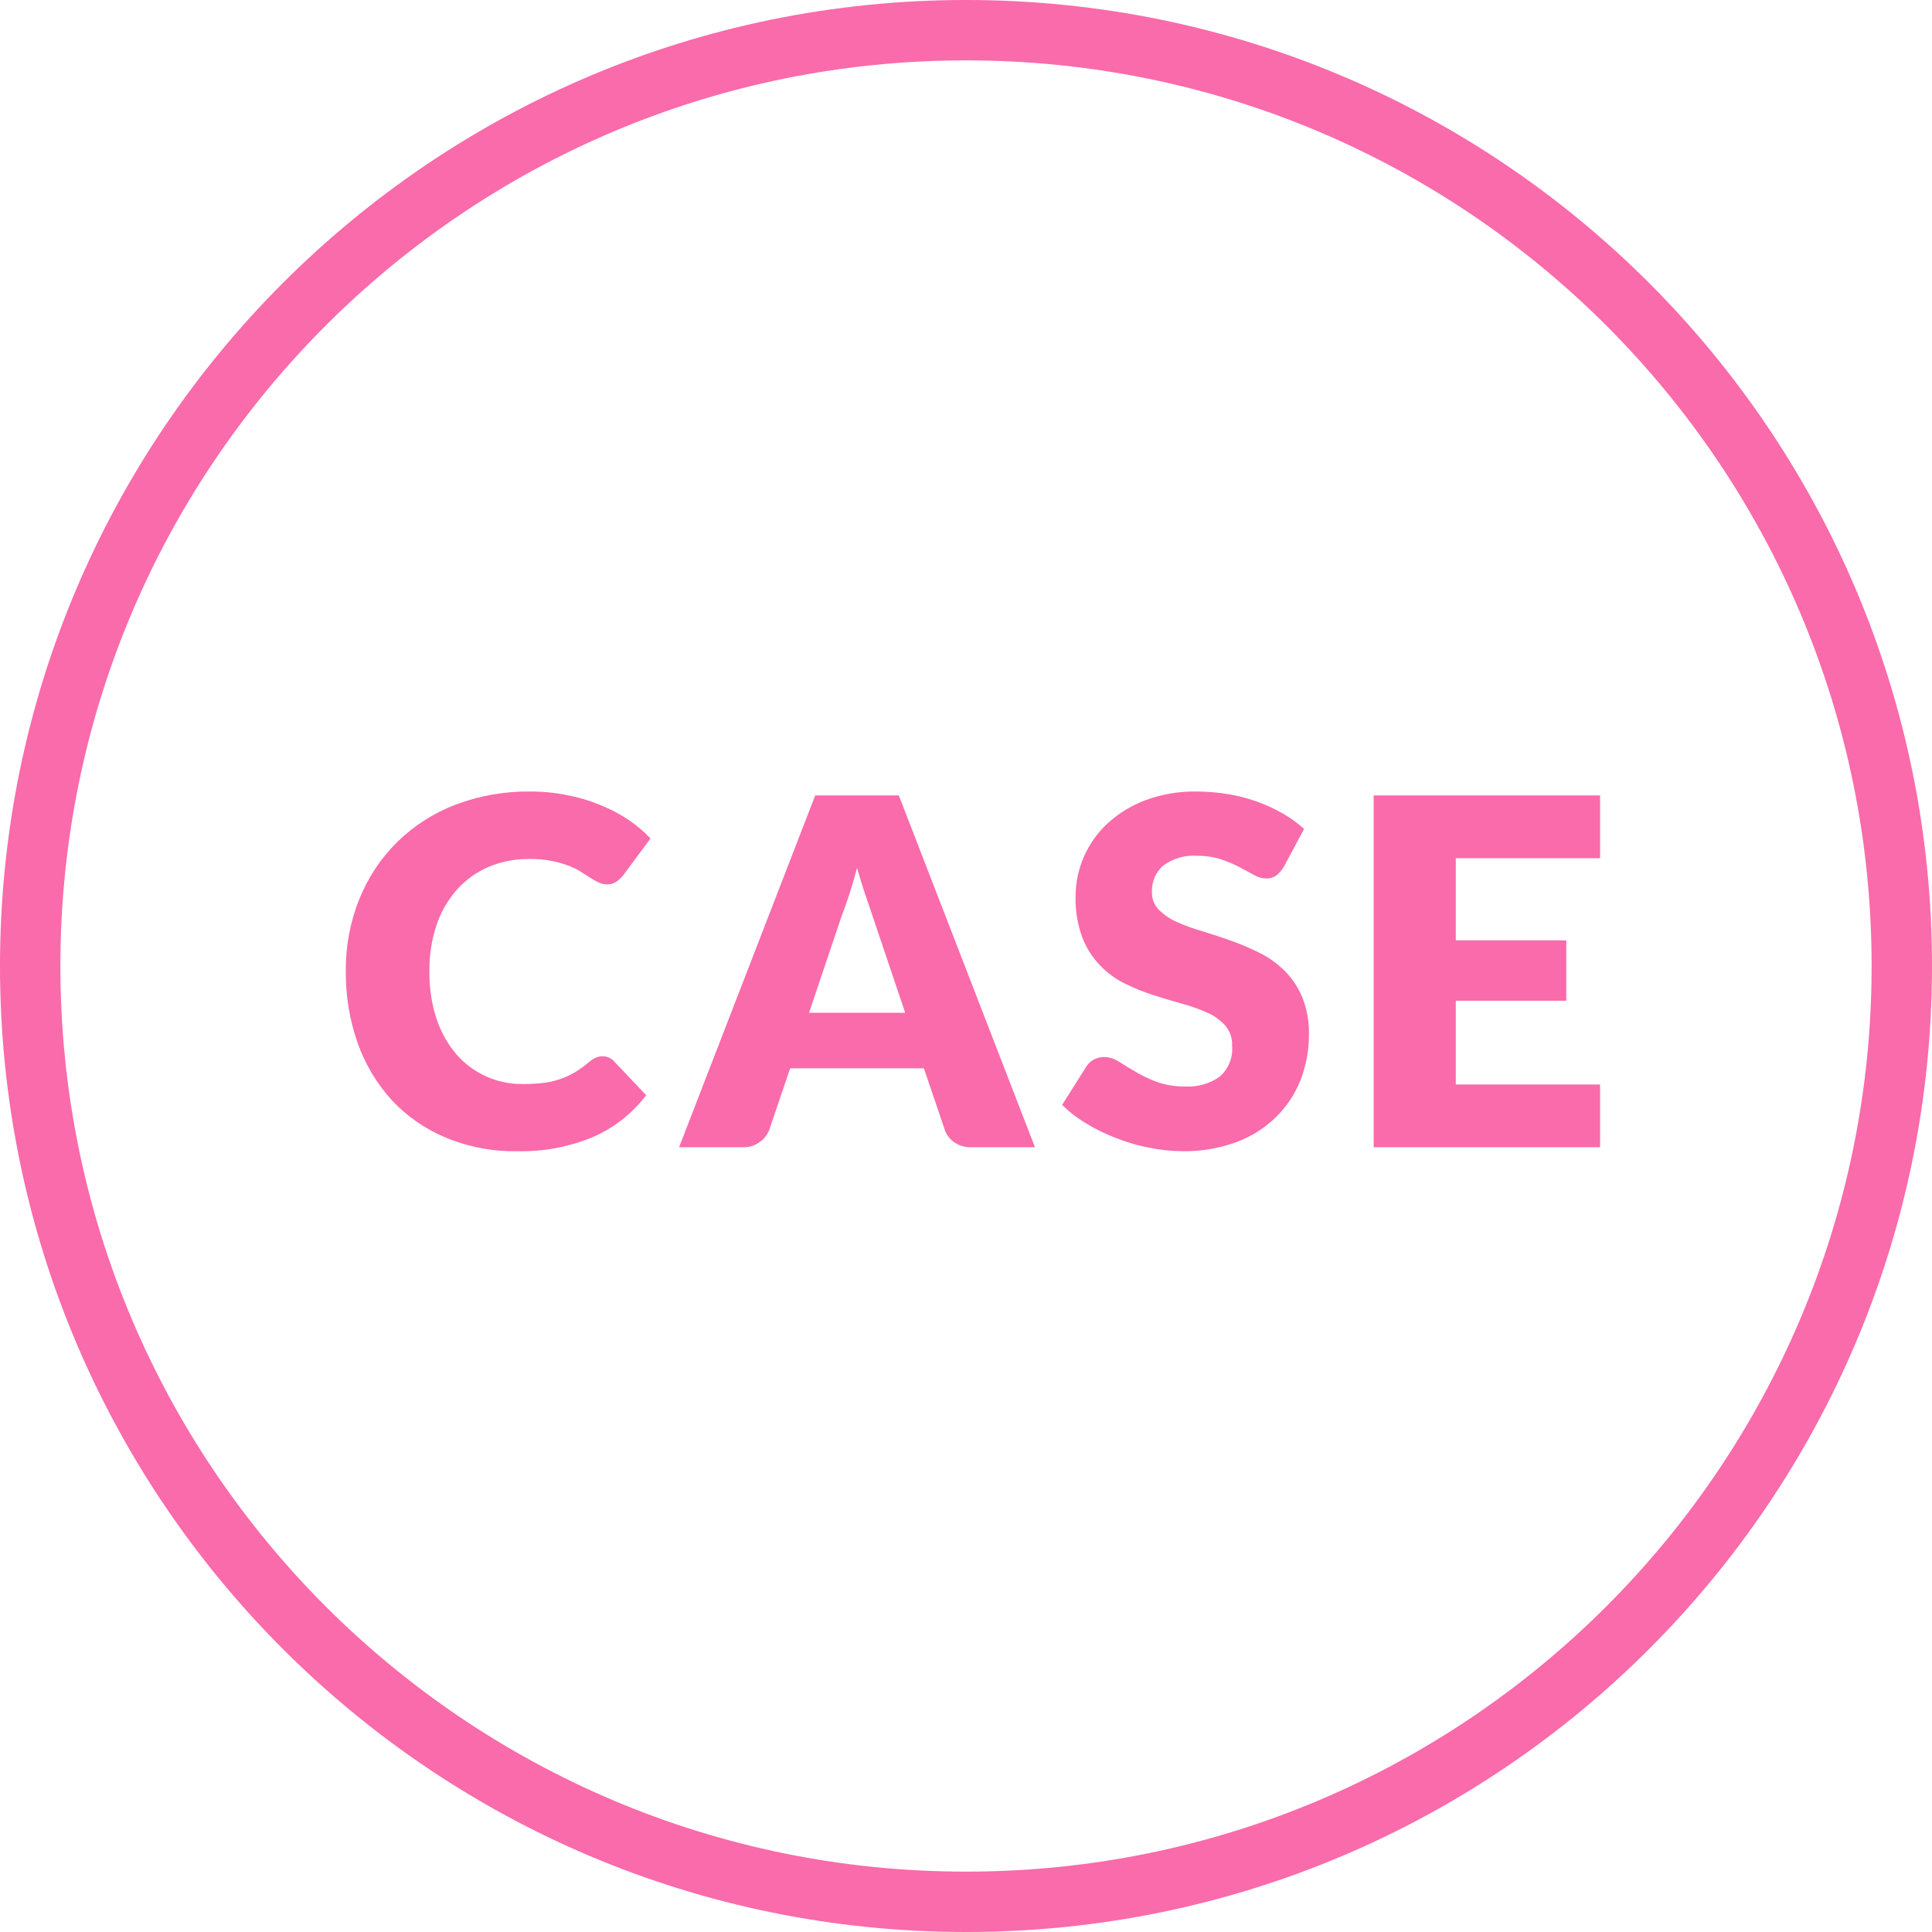
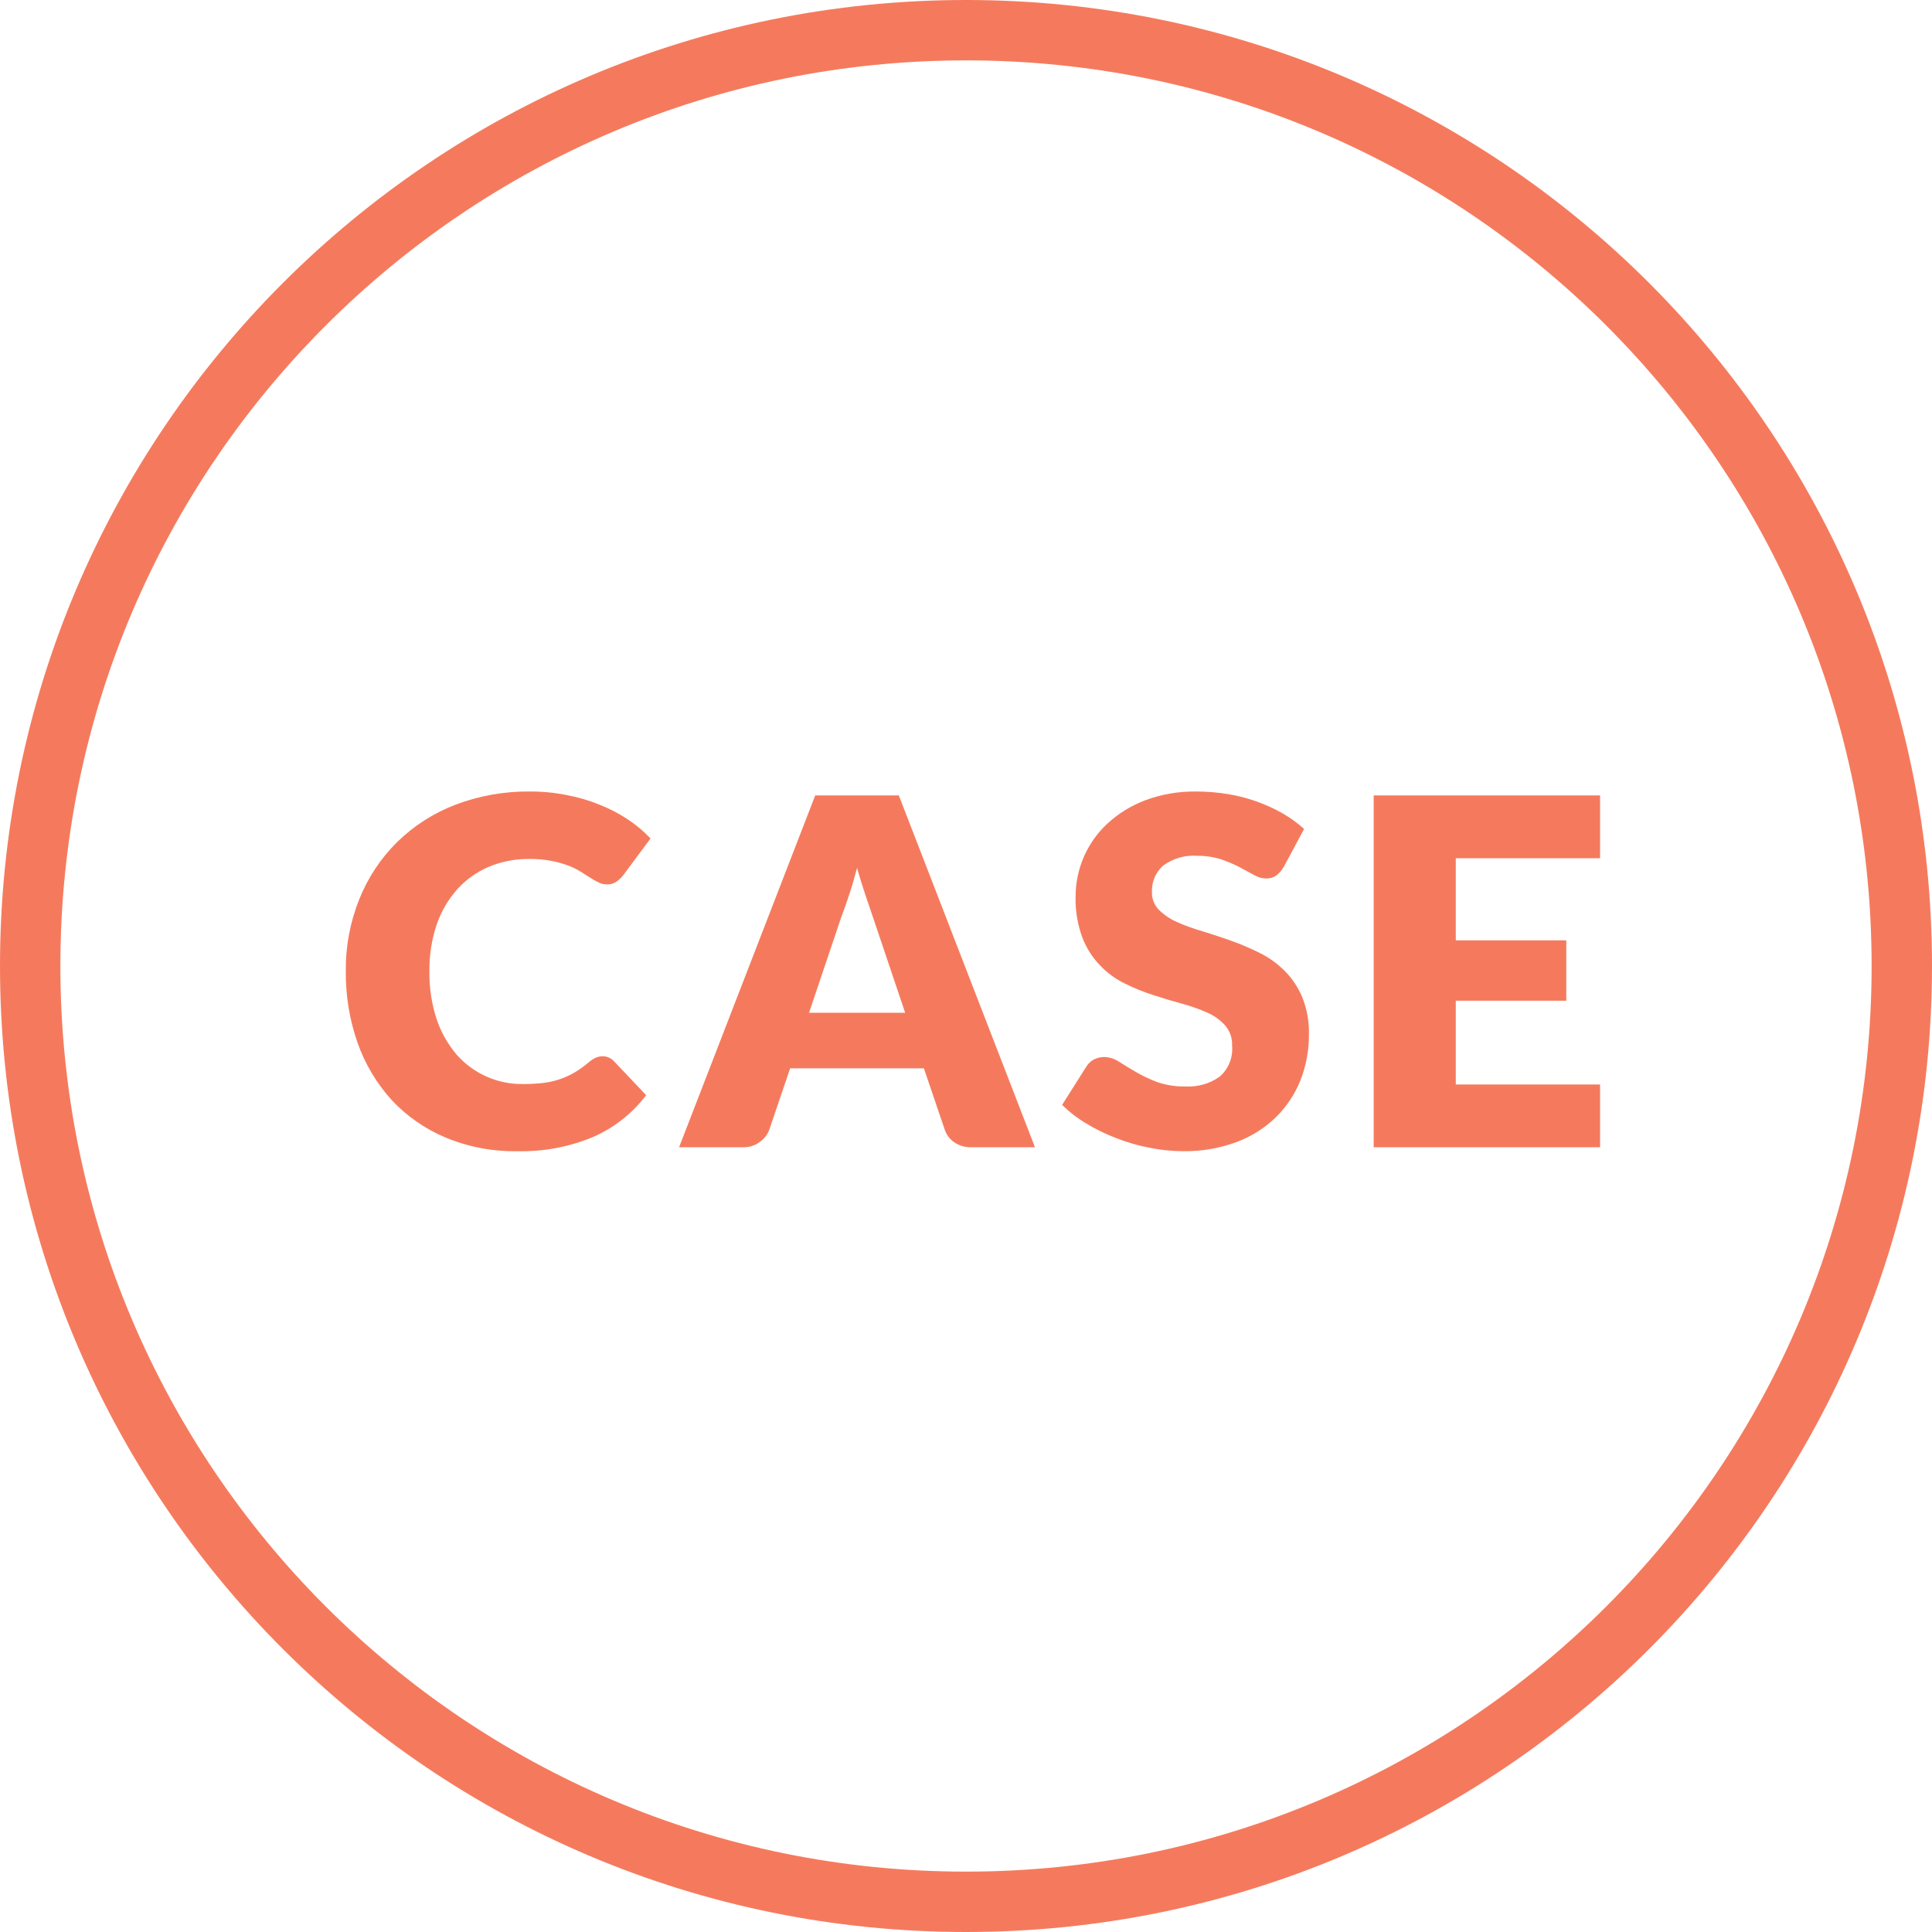
<svg xmlns="http://www.w3.org/2000/svg" width="128" height="128" viewBox="0 0 128 128">
  <defs>
    <style>
      .cls-1 {
        fill: none;
-         stroke: #f96baa;
+         stroke: #f57a5d;
        stroke-width: 4px;
      }

      .cls-2 {
-         fill: #f96baa;
+         fill: #f57a5d;
        fill-rule: evenodd;
      }
    </style>
  </defs>
  <circle class="cls-1" cx="64" cy="64" r="62" />
  <path class="cls-2" d="M1251.17,5149.8a2.071,2.071,0,0,0-.41.27,6.127,6.127,0,0,1-.95.69,5.319,5.319,0,0,1-1,.46,5.4,5.4,0,0,1-1.12.25,11.254,11.254,0,0,1-1.35.07,5.746,5.746,0,0,1-4.36-1.94,7.14,7.14,0,0,1-1.33-2.35,9.749,9.749,0,0,1-.48-3.18,9.364,9.364,0,0,1,.48-3.09,6.9,6.9,0,0,1,1.36-2.34,5.973,5.973,0,0,1,2.09-1.49,6.722,6.722,0,0,1,2.69-.52,7.142,7.142,0,0,1,1.48.13,6.359,6.359,0,0,1,1.1.31,4.177,4.177,0,0,1,.82.4c0.23,0.14.44,0.28,0.63,0.4a5.3,5.3,0,0,0,.55.31,1.133,1.133,0,0,0,.54.13,1.028,1.028,0,0,0,.67-0.19,2.283,2.283,0,0,0,.42-0.4l1.82-2.45a8.854,8.854,0,0,0-1.5-1.26,10.227,10.227,0,0,0-1.86-.97,10.974,10.974,0,0,0-2.17-.64,12.106,12.106,0,0,0-2.47-.24,13.525,13.525,0,0,0-4.94.88,11.32,11.32,0,0,0-3.85,2.47,11.1,11.1,0,0,0-2.5,3.77,12.422,12.422,0,0,0-.9,4.79,13.946,13.946,0,0,0,.78,4.74,11.175,11.175,0,0,0,2.25,3.78,10.339,10.339,0,0,0,3.57,2.49,11.817,11.817,0,0,0,4.76.91,12.288,12.288,0,0,0,5.02-.94,8.848,8.848,0,0,0,3.52-2.77l-2.14-2.26a1.054,1.054,0,0,0-.37-0.25,1.021,1.021,0,0,0-.38-0.07A1.278,1.278,0,0,0,1251.17,5149.8Zm20.1-17.38h-5.54l-9.02,23.31h4.22a1.806,1.806,0,0,0,1.14-.36,1.739,1.739,0,0,0,.62-0.81l1.38-4.06h8.86l1.38,4.06a1.655,1.655,0,0,0,.63.84,1.94,1.94,0,0,0,1.16.33h4.19Zm-3.81,8.05q0.24-.615.51-1.44c0.19-.56.36-1.16,0.53-1.81,0.18,0.64.37,1.24,0.55,1.78s0.35,1.03.49,1.44l2.15,6.38h-6.37Zm30.66-5.83a8.479,8.479,0,0,0-1.42-1.03,11.011,11.011,0,0,0-1.7-.78,10.7,10.7,0,0,0-1.93-.5,13,13,0,0,0-2.09-.17,9.3,9.3,0,0,0-3.41.59,7.742,7.742,0,0,0-2.51,1.56,6.609,6.609,0,0,0-2.08,4.78,7.361,7.361,0,0,0,.45,2.75,5.5,5.5,0,0,0,1.18,1.85,5.73,5.73,0,0,0,1.65,1.2,13.617,13.617,0,0,0,1.91.77c0.65,0.21,1.28.4,1.9,0.57a11.407,11.407,0,0,1,1.66.59,3.469,3.469,0,0,1,1.17.85,1.93,1.93,0,0,1,.45,1.33,2.435,2.435,0,0,1-.82,2.05,3.577,3.577,0,0,1-2.28.65,5.354,5.354,0,0,1-1.89-.3,9.4,9.4,0,0,1-1.42-.68c-0.41-.24-0.78-0.46-1.1-0.67a1.857,1.857,0,0,0-.97-0.3,1.529,1.529,0,0,0-.69.17,1.3,1.3,0,0,0-.49.47l-1.6,2.53a8.175,8.175,0,0,0,1.61,1.24,11.836,11.836,0,0,0,1.99.97,12.4,12.4,0,0,0,2.18.63,11.311,11.311,0,0,0,2.22.23,9.8,9.8,0,0,0,3.54-.6,7.42,7.42,0,0,0,2.62-1.65,7.109,7.109,0,0,0,1.63-2.45,8.2,8.2,0,0,0,.56-3.03,6.224,6.224,0,0,0-.45-2.49,5.45,5.45,0,0,0-1.18-1.75,6.335,6.335,0,0,0-1.66-1.18,16.823,16.823,0,0,0-1.91-.81c-0.65-.23-1.29-0.44-1.91-0.63a12.294,12.294,0,0,1-1.67-.61,4.014,4.014,0,0,1-1.17-.8,1.615,1.615,0,0,1-.45-1.17,2.208,2.208,0,0,1,.74-1.75,3.4,3.4,0,0,1,2.27-.65,4.971,4.971,0,0,1,1.56.23,8.924,8.924,0,0,1,1.23.52c0.36,0.2.68,0.37,0.96,0.52a1.6,1.6,0,0,0,.79.23,1.116,1.116,0,0,0,.68-0.19,2.041,2.041,0,0,0,.5-0.57Zm4.61-2.22v23.31h15v-4.16h-9.56v-5.55h7.32v-4h-7.32v-5.44h9.56v-4.16h-15Z" transform="translate(-1211.72 -5079.72)" />
</svg>
